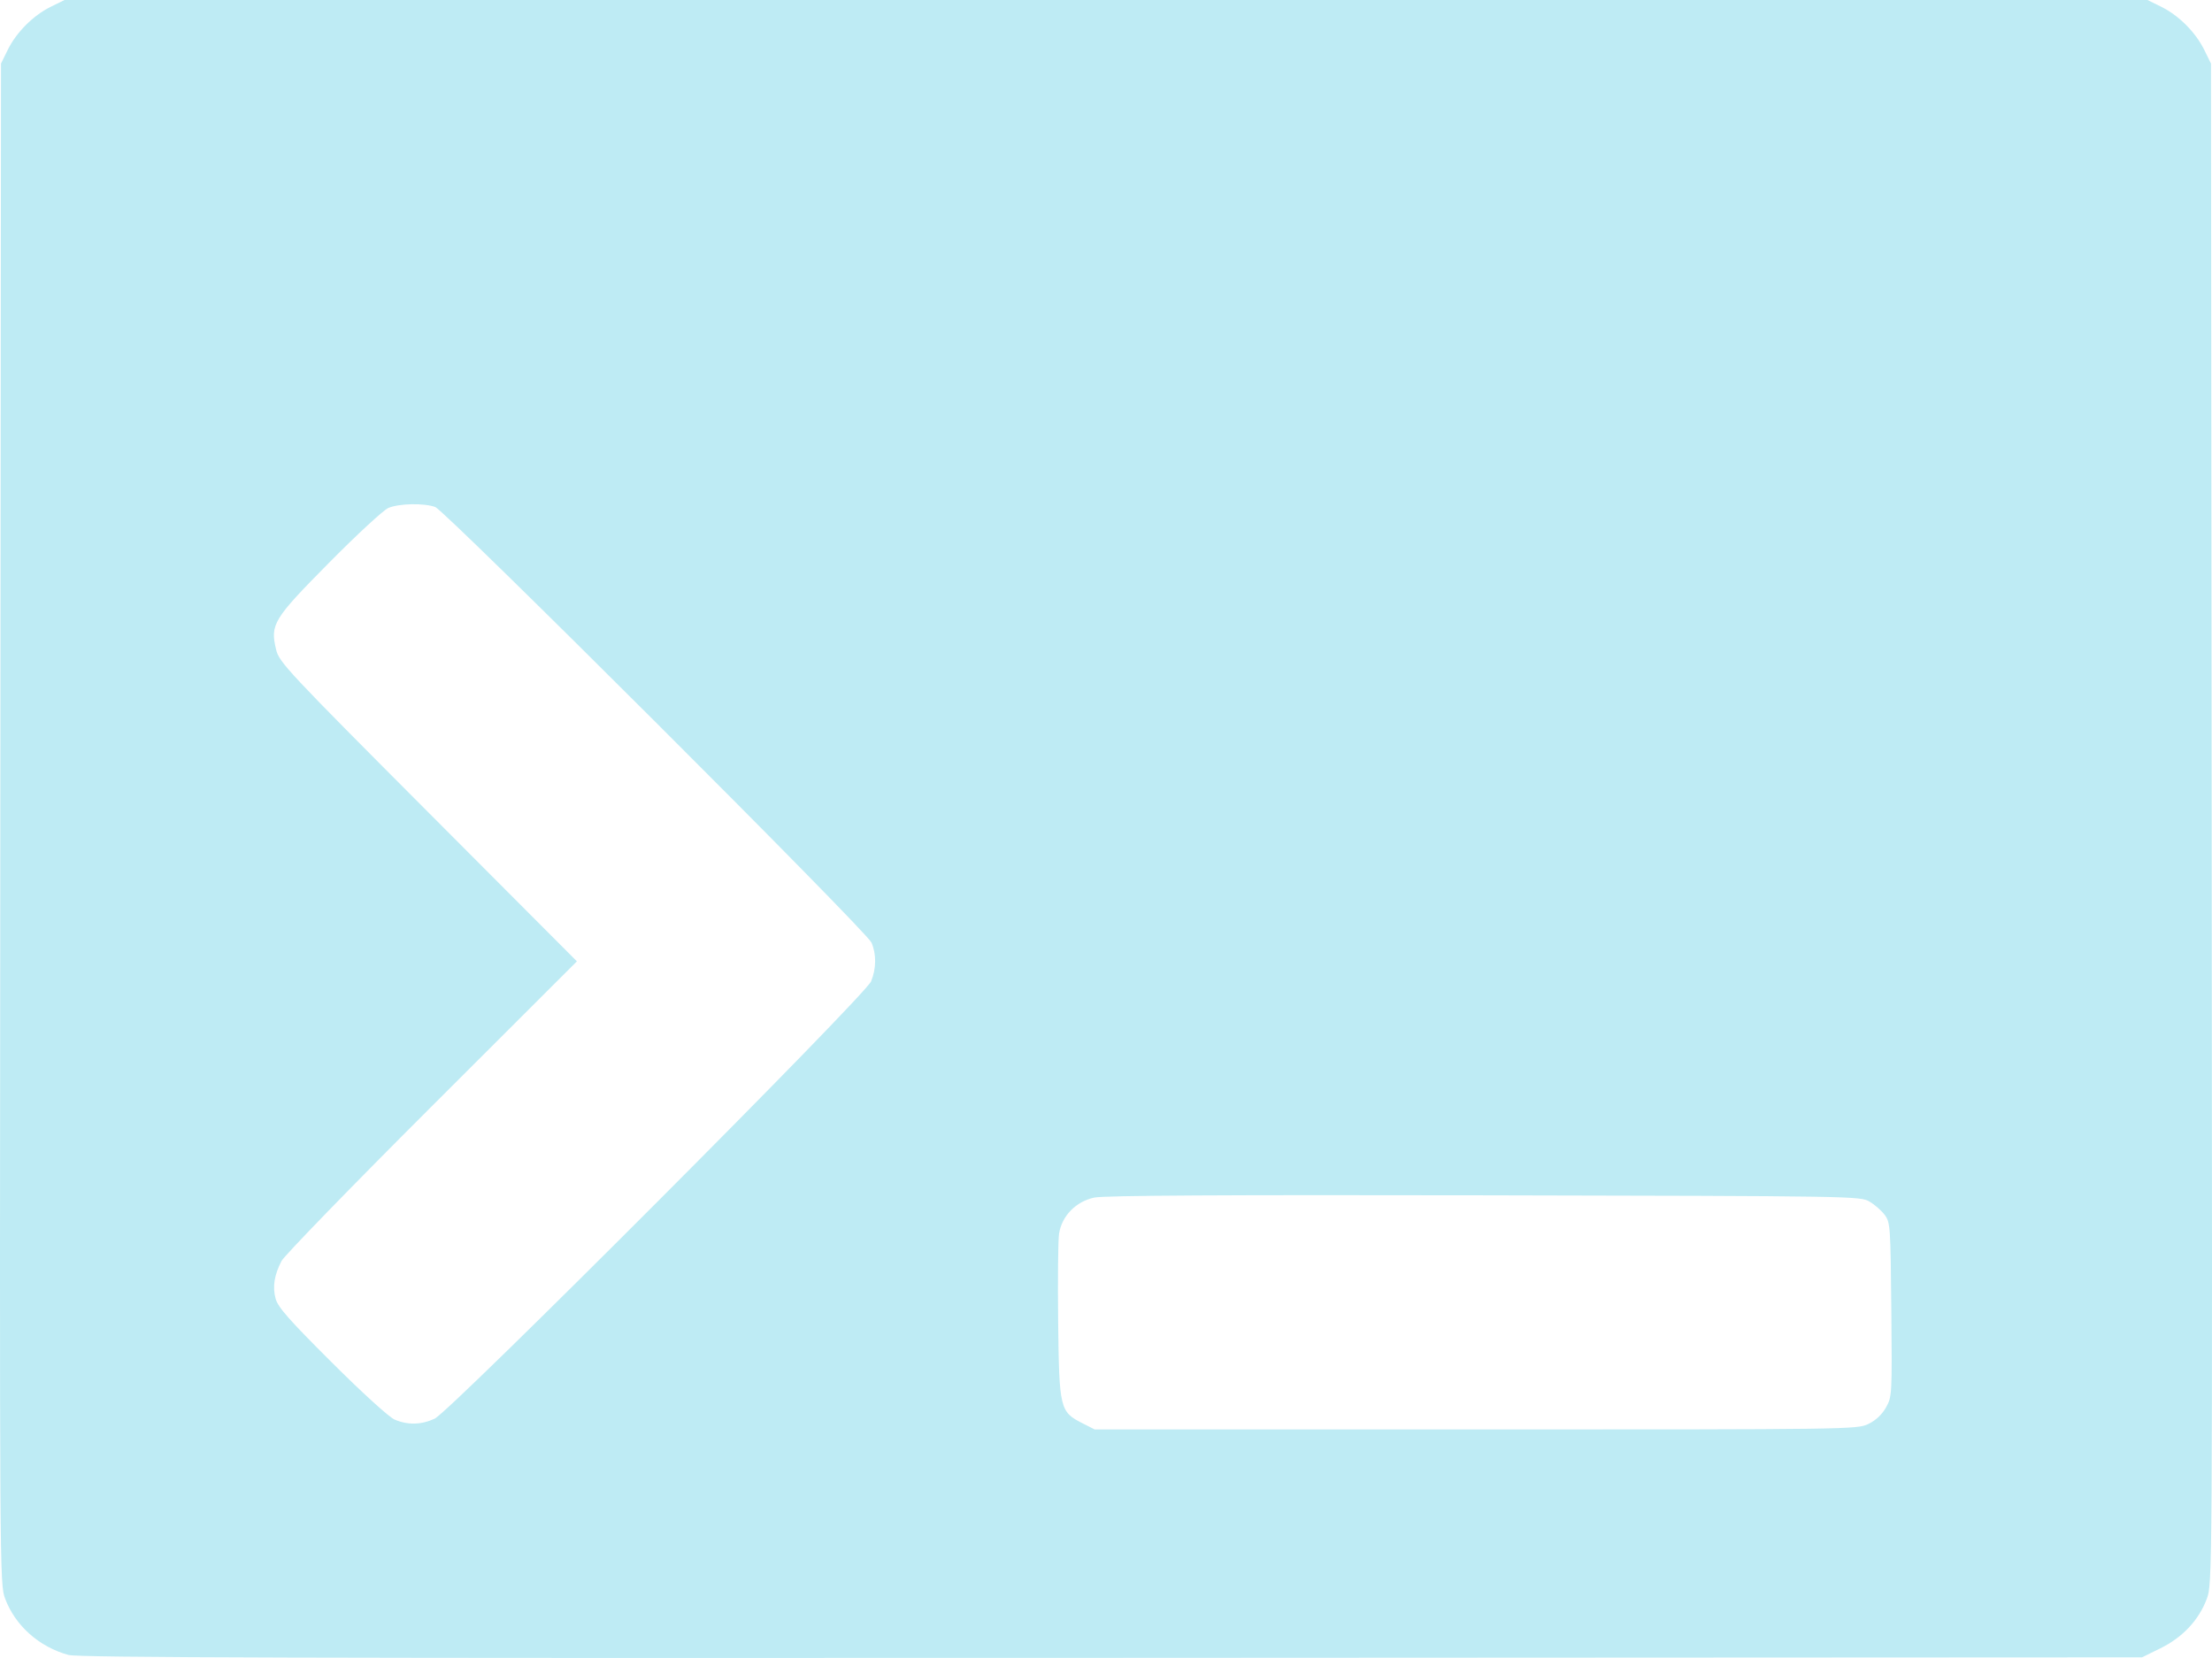
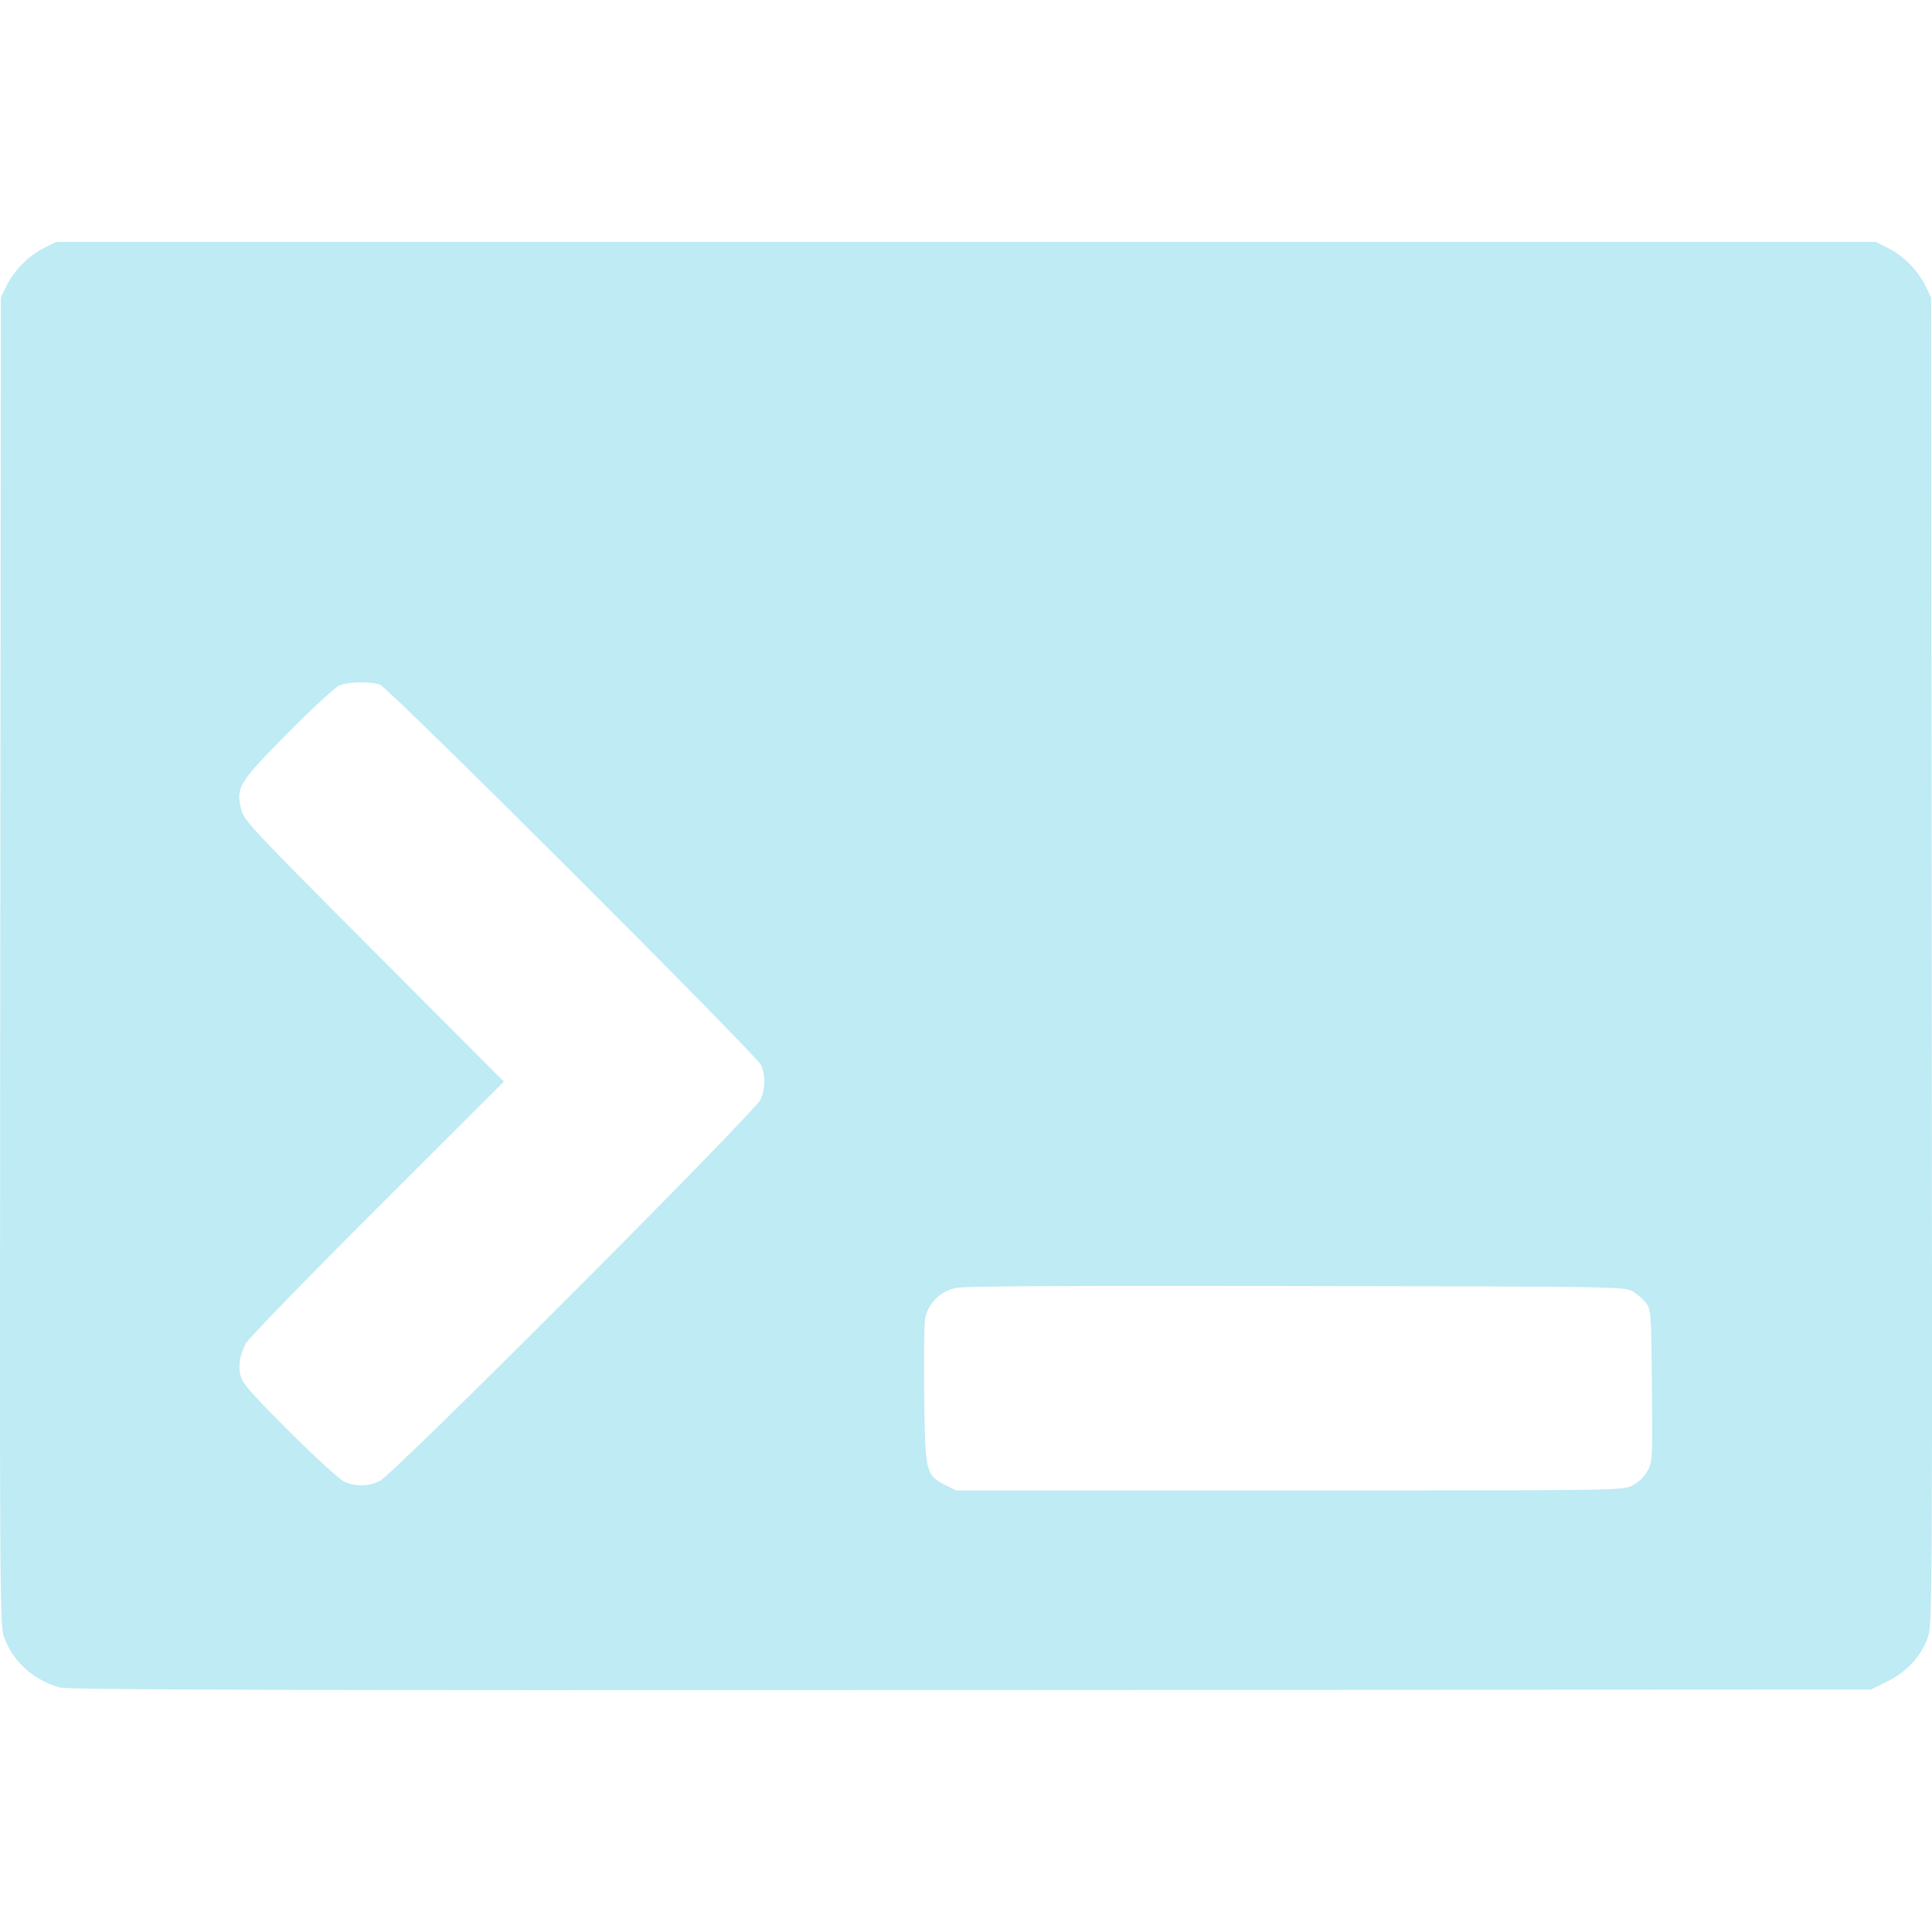
- <svg xmlns="http://www.w3.org/2000/svg" width="146.441mm" height="109.771mm" viewBox="0 0 146.441 109.771" version="1.1" id="svg1642">
+ <svg xmlns="http://www.w3.org/2000/svg" width="146.441mm" height="146.441mm" viewBox="0 0 146.441 146.441" version="1.1" id="svg1642">
  <defs id="defs1639" />
-   <g id="terminal" transform="translate(-30.29079,-14.35622)">
-     <path style="fill:#beebf4;stroke-width:0" d="m 34.826,123.927 c -1.931,-0.522 -3.525,-1.937 -4.193,-3.723 -0.366,-0.979 -0.368,-1.263 -0.322,-51.313 l 0.047,-50.329 0.448,-0.91 c 0.571,-1.16 1.689,-2.278 2.849,-2.849 l 0.91,-0.448 h 68.946 68.946 l 0.91,0.448 c 1.16,0.571 2.278,1.689 2.849,2.849 l 0.448,0.91 0.047,50.329 c 0.047,50.256 0.046,50.33 -0.326,51.325 -0.524,1.401 -1.597,2.546 -3.064,3.268 l -1.221,0.601 -68.219,0.034 c -53.67,0.027 -68.397,-0.014 -69.055,-0.192 z M 153.986,108.632 c 0.486,-0.235 0.901,-0.624 1.162,-1.09 0.4,-0.712 0.406,-0.82 0.354,-6.479 -0.051,-5.522 -0.069,-5.776 -0.438,-6.271 -0.212,-0.284 -0.664,-0.681 -1.006,-0.882 -0.612,-0.36 -0.996,-0.367 -25.491,-0.415 -17.261,-0.034 -25.161,0.011 -25.82,0.148 -1.224,0.254 -2.17,1.223 -2.344,2.402 -0.065,0.435 -0.091,3.055 -0.059,5.821 0.067,5.766 0.114,5.963 1.61,6.721 l 0.812,0.411 h 25.233 c 24.859,0 25.244,-0.005 25.988,-0.366 z m -94.916,-0.351 c 1.038,-0.487 28.5,-28.007 28.889,-28.95 0.349,-0.847 0.359,-1.805 0.024,-2.572 -0.333,-0.765 -28.19,-28.579 -28.88,-28.835 -0.729,-0.271 -2.408,-0.237 -3.103,0.063 -0.324,0.14 -2.083,1.765 -3.91,3.612 -3.72,3.761 -3.923,4.094 -3.518,5.773 0.2,0.83 0.747,1.413 10.062,10.755 l 9.85,9.878 -9.612,9.599 c -5.287,5.279 -9.761,9.887 -9.943,10.239 -0.485,0.938 -0.606,1.708 -0.391,2.499 0.151,0.559 0.904,1.413 3.715,4.214 2.034,2.027 3.795,3.629 4.165,3.788 0.866,0.371 1.773,0.35 2.652,-0.063 z" id="path-main" />
+   <g id="terminal" transform="translate(-30.29079,22.31408)">
+     <path style="fill:#beebf4;stroke-width:0" d="m 34.826,105.592 c -1.931,-0.522 -3.525,-1.937 -4.193,-3.723 -0.366,-0.979 -0.368,-1.263 -0.322,-51.313 l 0.047,-50.329 0.448,-0.91 C 31.377,-1.842 32.495,-2.96 33.655,-3.531 l 0.91,-0.448 h 68.946 68.946 l 0.91,0.448 c 1.16,0.571 2.278,1.689 2.849,2.849 l 0.448,0.91 0.047,50.329 c 0.047,50.256 0.046,50.33 -0.326,51.325 -0.524,1.401 -1.597,2.546 -3.064,3.268 l -1.221,0.601 -68.219,0.034 c -53.67,0.027 -68.397,-0.014 -69.055,-0.192 z M 153.986,90.297 c 0.486,-0.235 0.901,-0.624 1.162,-1.09 0.4,-0.712 0.406,-0.82 0.354,-6.479 -0.051,-5.522 -0.069,-5.776 -0.438,-6.271 -0.212,-0.284 -0.664,-0.681 -1.006,-0.882 -0.612,-0.36 -0.996,-0.367 -25.491,-0.415 -17.261,-0.034 -25.161,0.011 -25.82,0.148 -1.224,0.254 -2.17,1.223 -2.344,2.402 -0.065,0.435 -0.091,3.055 -0.059,5.821 0.067,5.766 0.114,5.963 1.61,6.721 l 0.812,0.411 h 25.233 c 24.859,0 25.244,-0.005 25.988,-0.366 z m -94.916,-0.351 c 1.038,-0.487 28.5,-28.007 28.889,-28.95 0.349,-0.847 0.359,-1.805 0.024,-2.572 -0.333,-0.765 -28.19,-28.579 -28.88,-28.835 -0.729,-0.271 -2.408,-0.237 -3.103,0.063 -0.324,0.14 -2.083,1.765 -3.91,3.612 -3.72,3.761 -3.923,4.094 -3.518,5.773 0.2,0.83 0.747,1.413 10.062,10.755 l 9.85,9.878 -9.612,9.599 c -5.287,5.279 -9.761,9.887 -9.943,10.239 -0.485,0.938 -0.606,1.708 -0.391,2.499 0.151,0.559 0.904,1.413 3.715,4.214 2.034,2.027 3.795,3.629 4.165,3.788 0.866,0.371 1.773,0.35 2.652,-0.063 z" id="path-main" />
  </g>
</svg>
